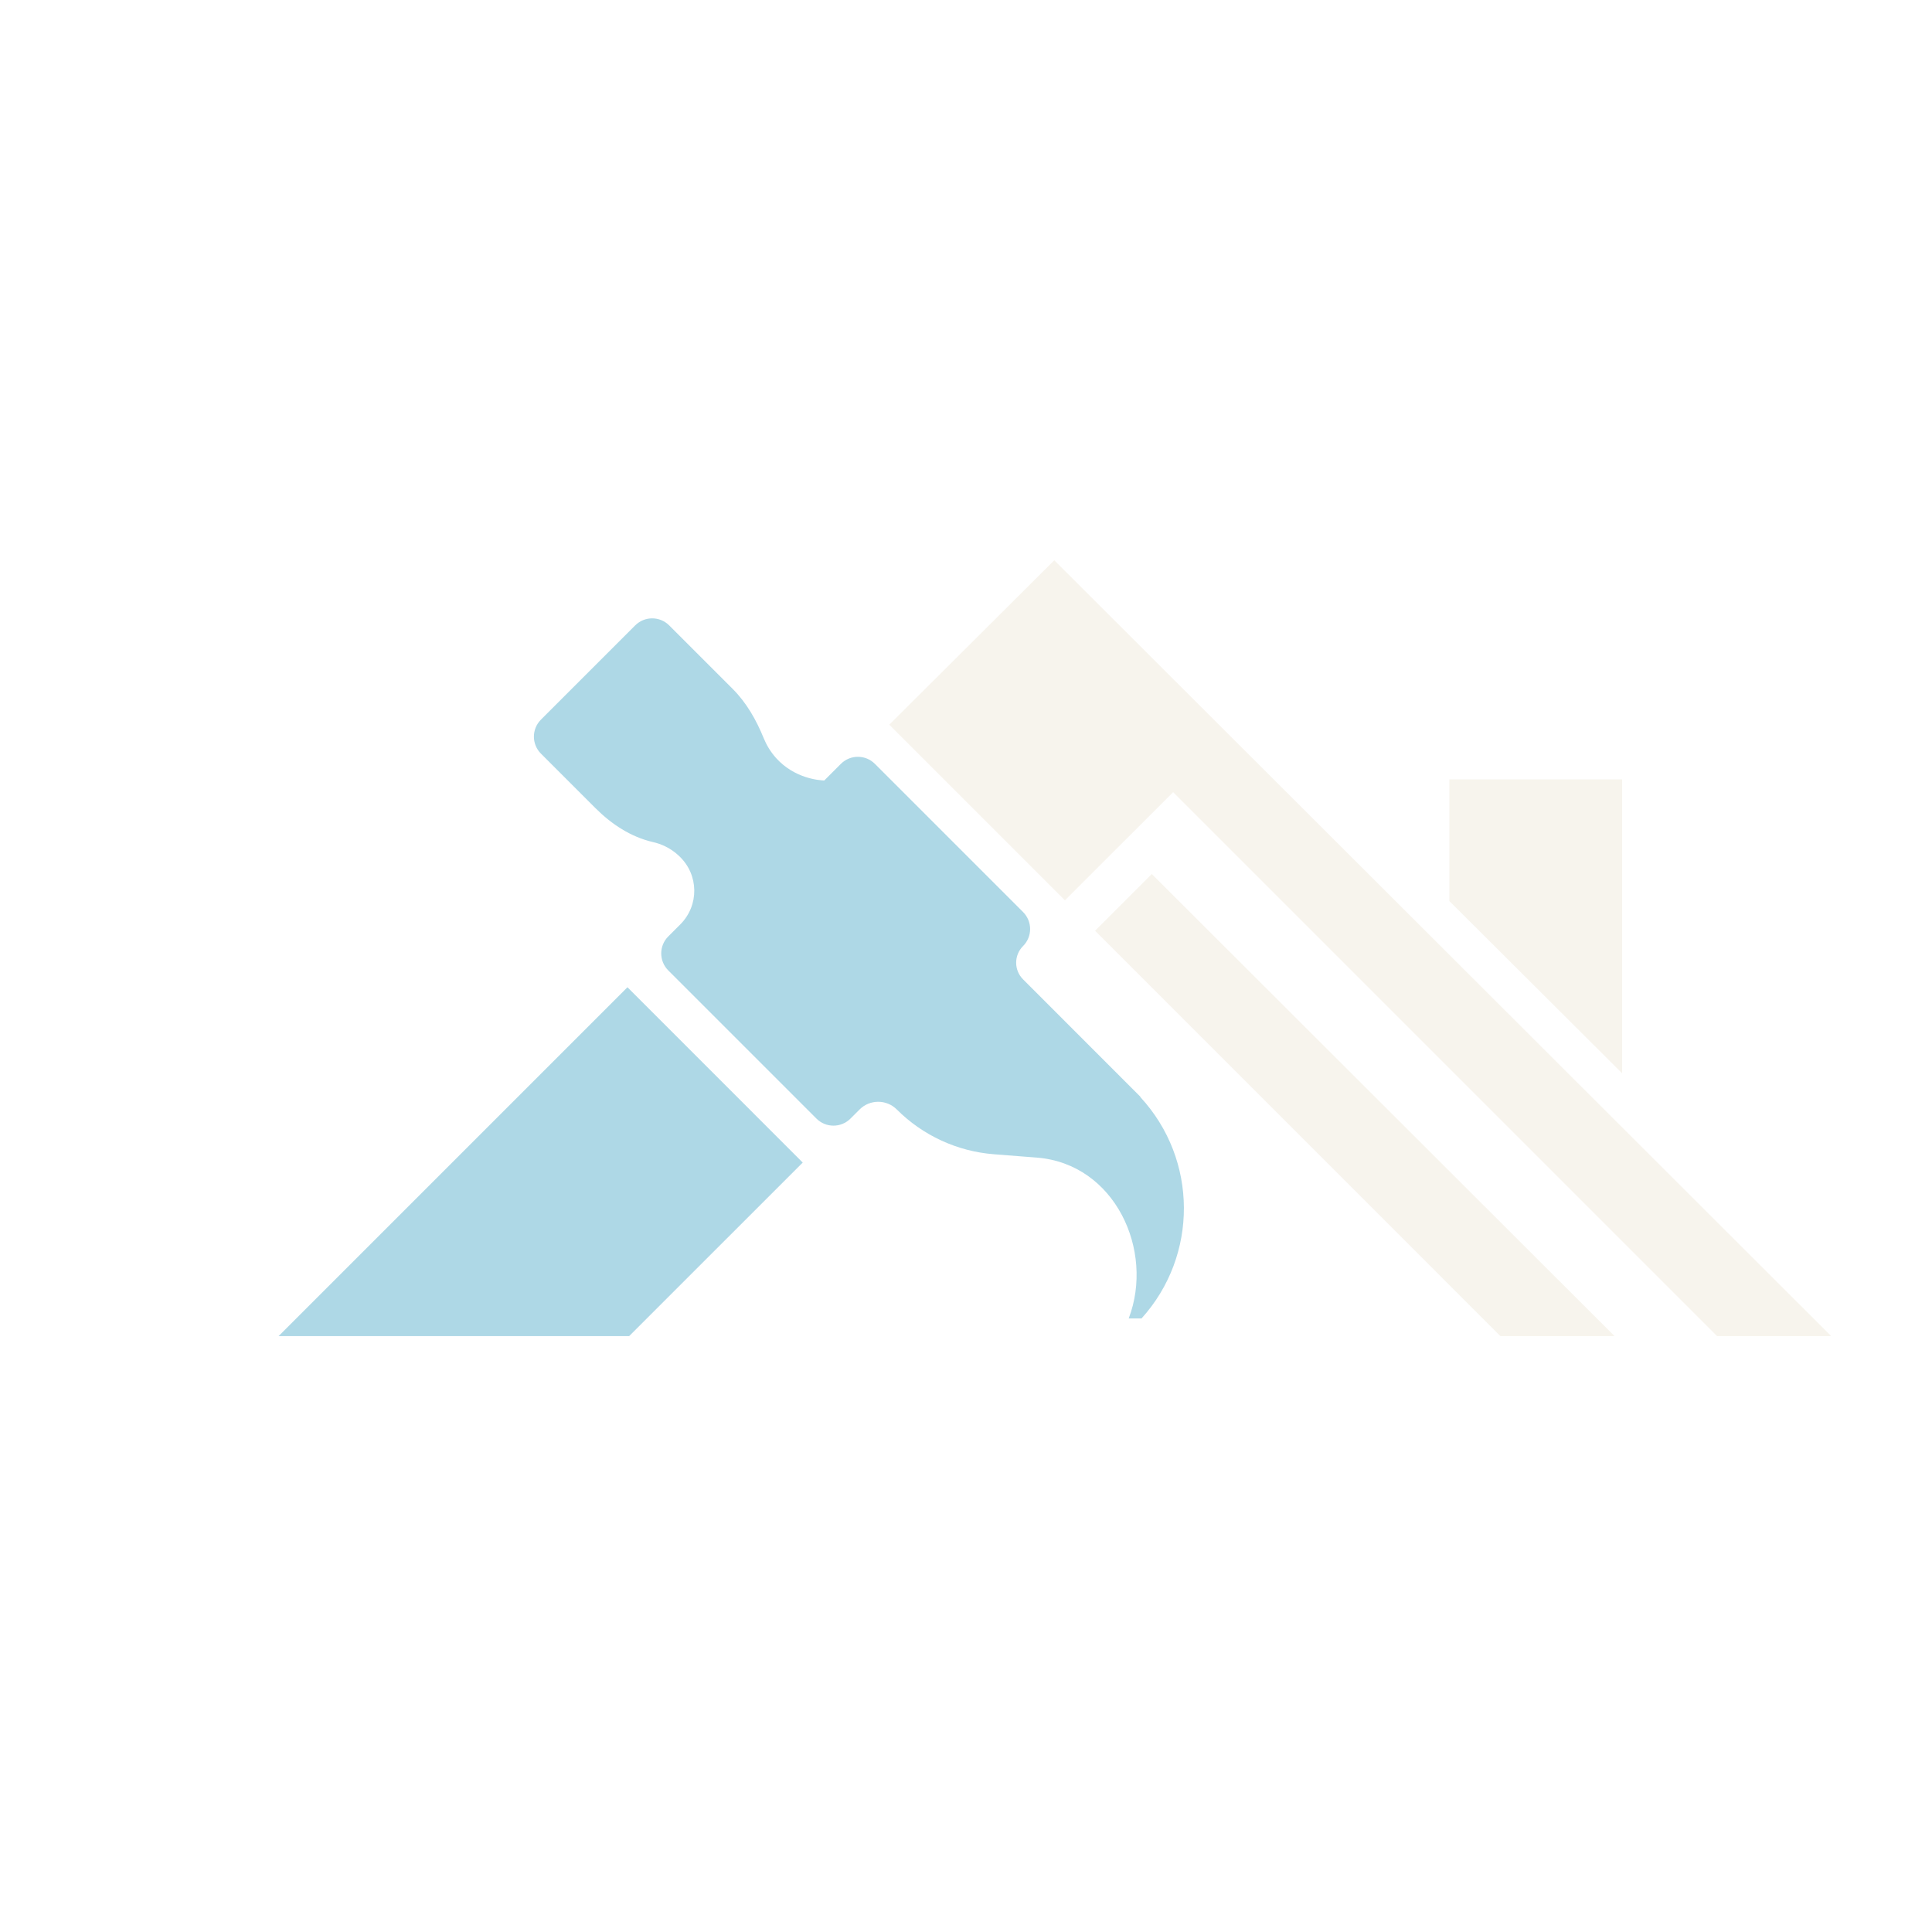
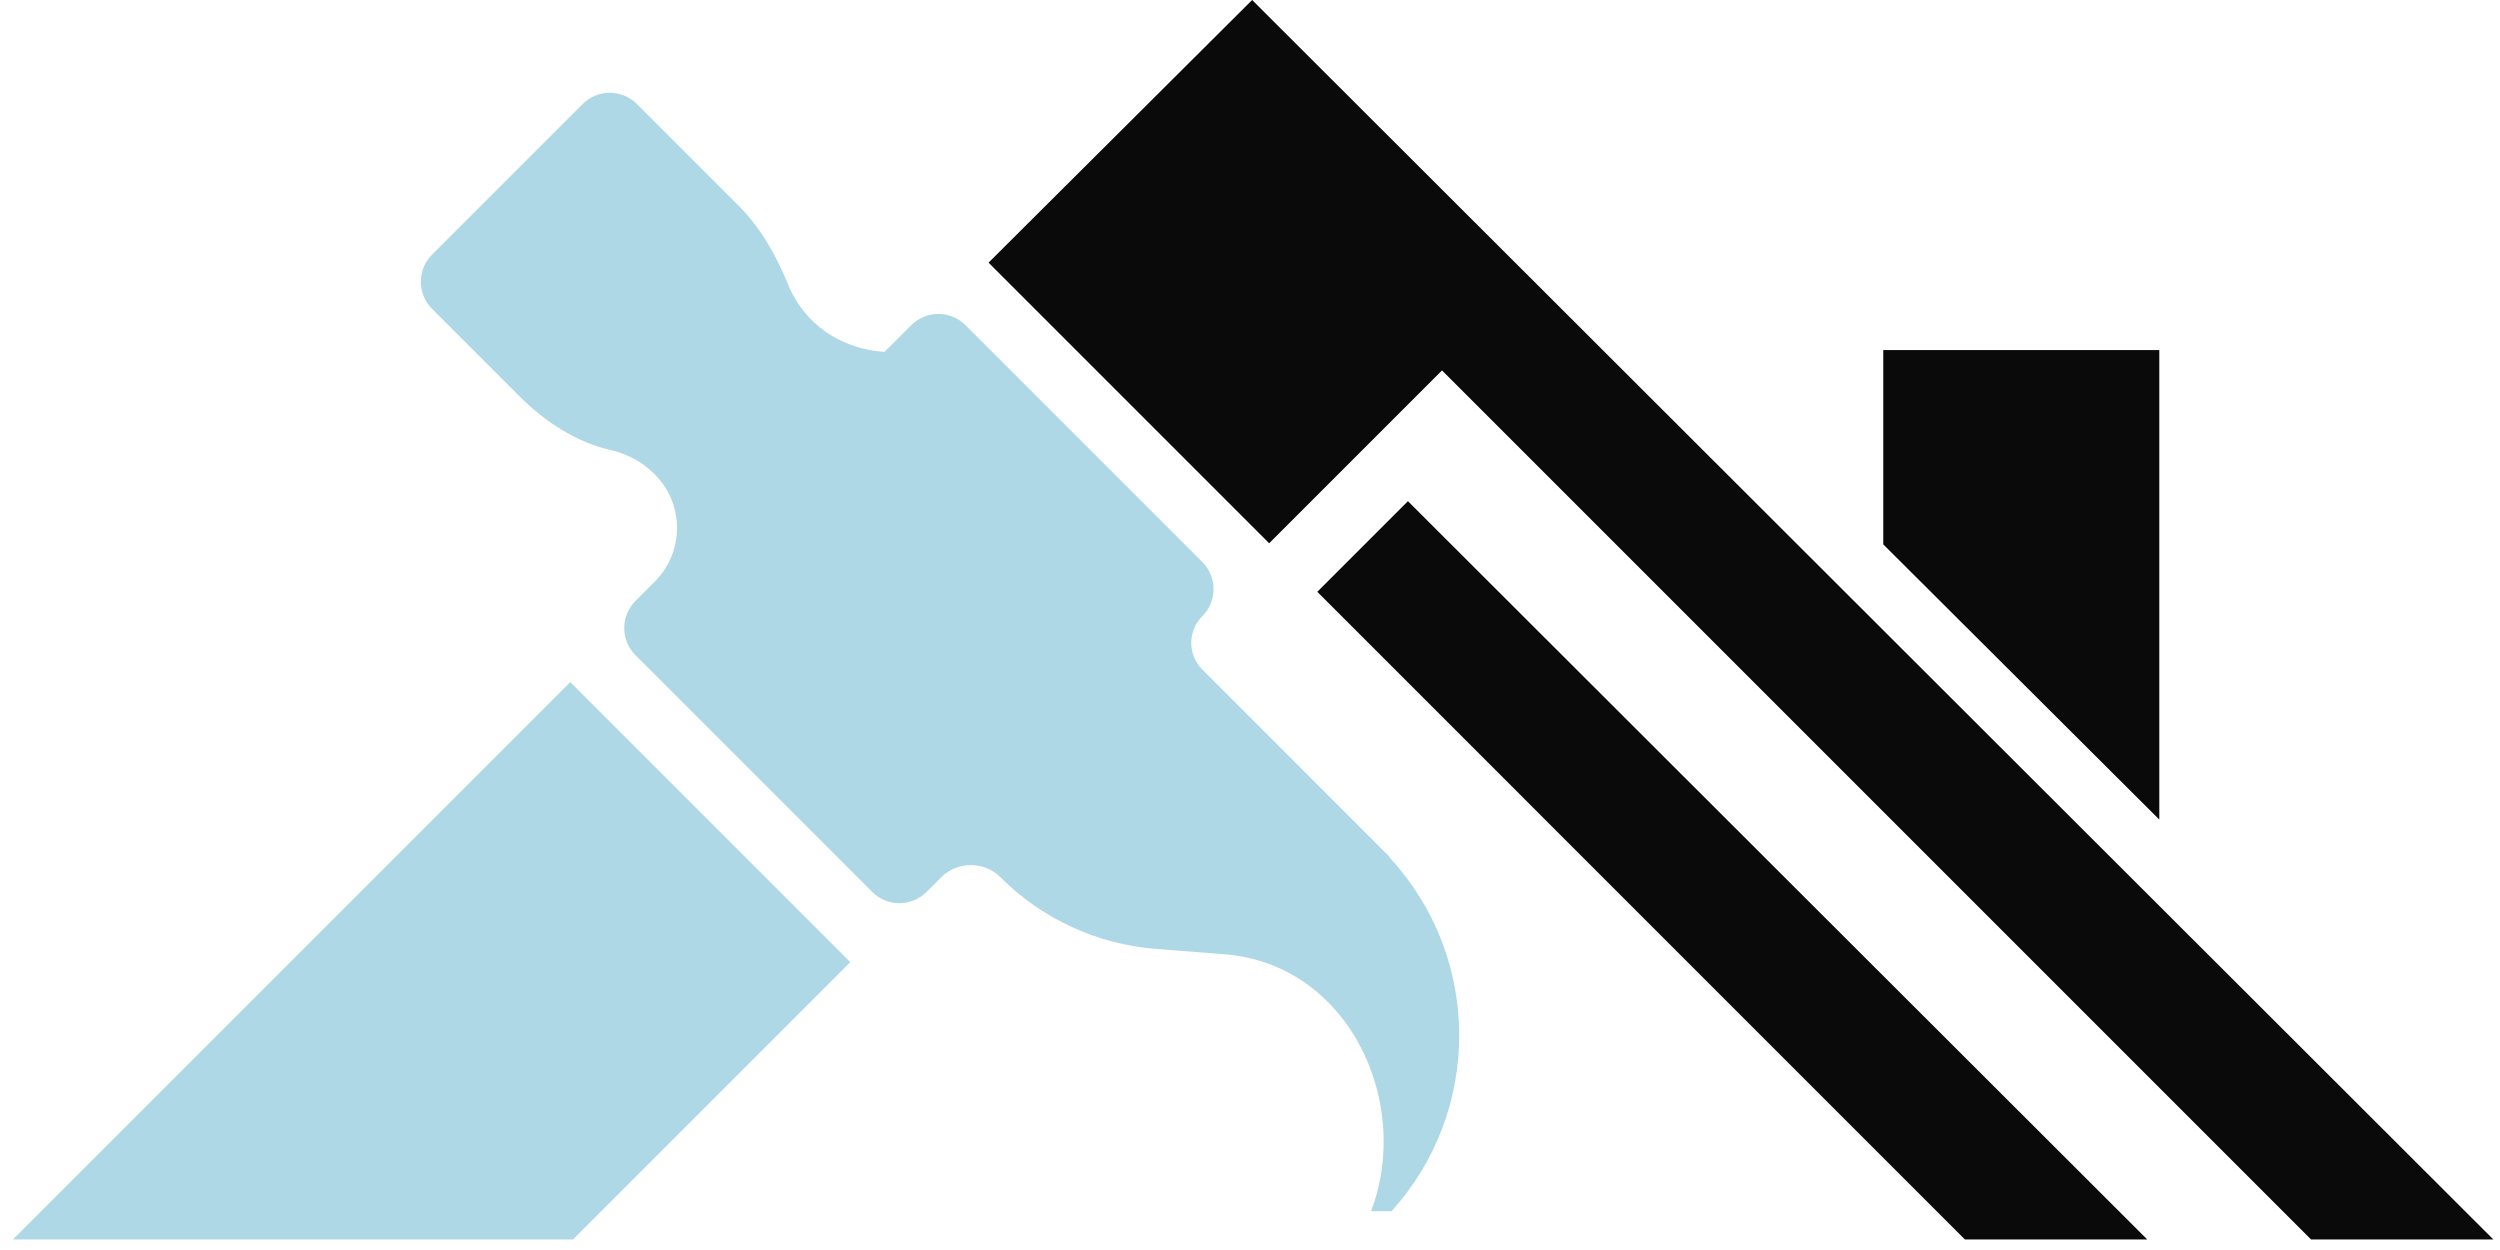
- <svg xmlns="http://www.w3.org/2000/svg" viewBox="0 0 200 200">
-   <g transform="translate(10,58) scale(0.45)">
-     <path fill="#AED8E6" d="M240.12,123.51v-.1s-26.99-27-26.99-27c-2.12-2.12-2.12-5.55,0-7.67h0c2.16-2.16,2.16-5.66,0-7.82l-34.09-34.09c-2.16-2.16-5.66-2.16-7.82,0l-3.83,3.83c-1.09-.05-6.76-.4-11.06-5.15-1.36-1.51-2.26-3.1-2.86-4.57-1.71-4.2-3.95-8.16-7.16-11.37l-14.59-14.59c-2.16-2.16-5.66-2.16-7.82,0l-21.68,21.68c-2.16,2.16-2.16,5.66,0,7.82l12.57,12.57c3.66,3.66,8.13,6.61,13.18,7.77,1.9.43,4.02,1.34,5.93,3.11l.15.15c4.5,4.25,4.6,11.3.23,15.68l-2.77,2.77c-2.16,2.16-2.16,5.66,0,7.82l34.09,34.09c2.16,2.16,5.66,2.16,7.82,0l2.1-2.1c2.36-2.36,6.2-2.36,8.56,0h0c5.99,5.99,13.91,9.64,22.35,10.3l9.86.77c17.99,1.41,27.1,21.4,21.14,37h2.95c13.08-14.46,13-36.56-.27-50.92Z" />
-     <polygon fill="#AED8E6" points="122.51 178.48 162.44 138.55 122.12 98.22 41.86 178.48 122.51 178.48" />
-     <polygon fill="#F7F4ED" points="247.65 53.34 372.79 178.48 399.04 178.48 220.31 0 182.35 37.82 222.76 78.23 247.65 53.34" />
-     <polygon fill="#F7F4ED" points="311.19 78.39 350.94 118.02 350.94 50.41 311.19 50.41 311.19 78.39" />
-     <polygon fill="#F7F4ED" points="242.74 72.17 229.69 85.22 322.94 178.48 349.2 178.48 242.74 72.17" />
-   </g>
+ <svg xmlns="http://www.w3.org/2000/svg" viewBox="40 0 360 180">
+   <path fill="#AED8E6" d="M240.12,123.51v-.1s-26.99-27-26.99-27c-2.12-2.12-2.12-5.55,0-7.67h0c2.16-2.16,2.16-5.66,0-7.82l-34.09-34.09c-2.16-2.16-5.66-2.16-7.82,0l-3.83,3.83c-1.09-.05-6.76-.4-11.06-5.15-1.36-1.51-2.26-3.1-2.86-4.57-1.71-4.2-3.95-8.16-7.16-11.37l-14.59-14.59c-2.16-2.16-5.66-2.16-7.82,0l-21.68,21.68c-2.16,2.16-2.16,5.66,0,7.82l12.57,12.57c3.66,3.66,8.13,6.61,13.18,7.77,1.9.43,4.02,1.34,5.93,3.11l.15.15c4.5,4.25,4.6,11.3.23,15.68l-2.77,2.77c-2.16,2.16-2.16,5.66,0,7.82l34.09,34.09c2.16,2.16,5.66,2.16,7.82,0l2.1-2.1c2.36-2.36,6.2-2.36,8.56,0h0c5.99,5.99,13.91,9.64,22.35,10.3l9.86.77c17.99,1.41,27.1,21.4,21.14,37h2.95c13.08-14.46,13-36.56-.27-50.92Z" />
+   <polygon fill="#AED8E6" points="122.51 178.48 162.44 138.55 122.12 98.22 41.86 178.48 122.51 178.48" />
+   <polygon fill="#0A0A0A" points="247.65 53.34 372.79 178.48 399.04 178.48 220.31 0 182.35 37.82 222.76 78.23 247.65 53.34" />
+   <polygon fill="#0A0A0A" points="311.19 78.39 350.94 118.02 350.94 50.41 311.19 50.41 311.19 78.39" />
+   <polygon fill="#0A0A0A" points="242.74 72.17 229.69 85.22 322.94 178.48 349.2 178.48 242.74 72.17" />
</svg>
